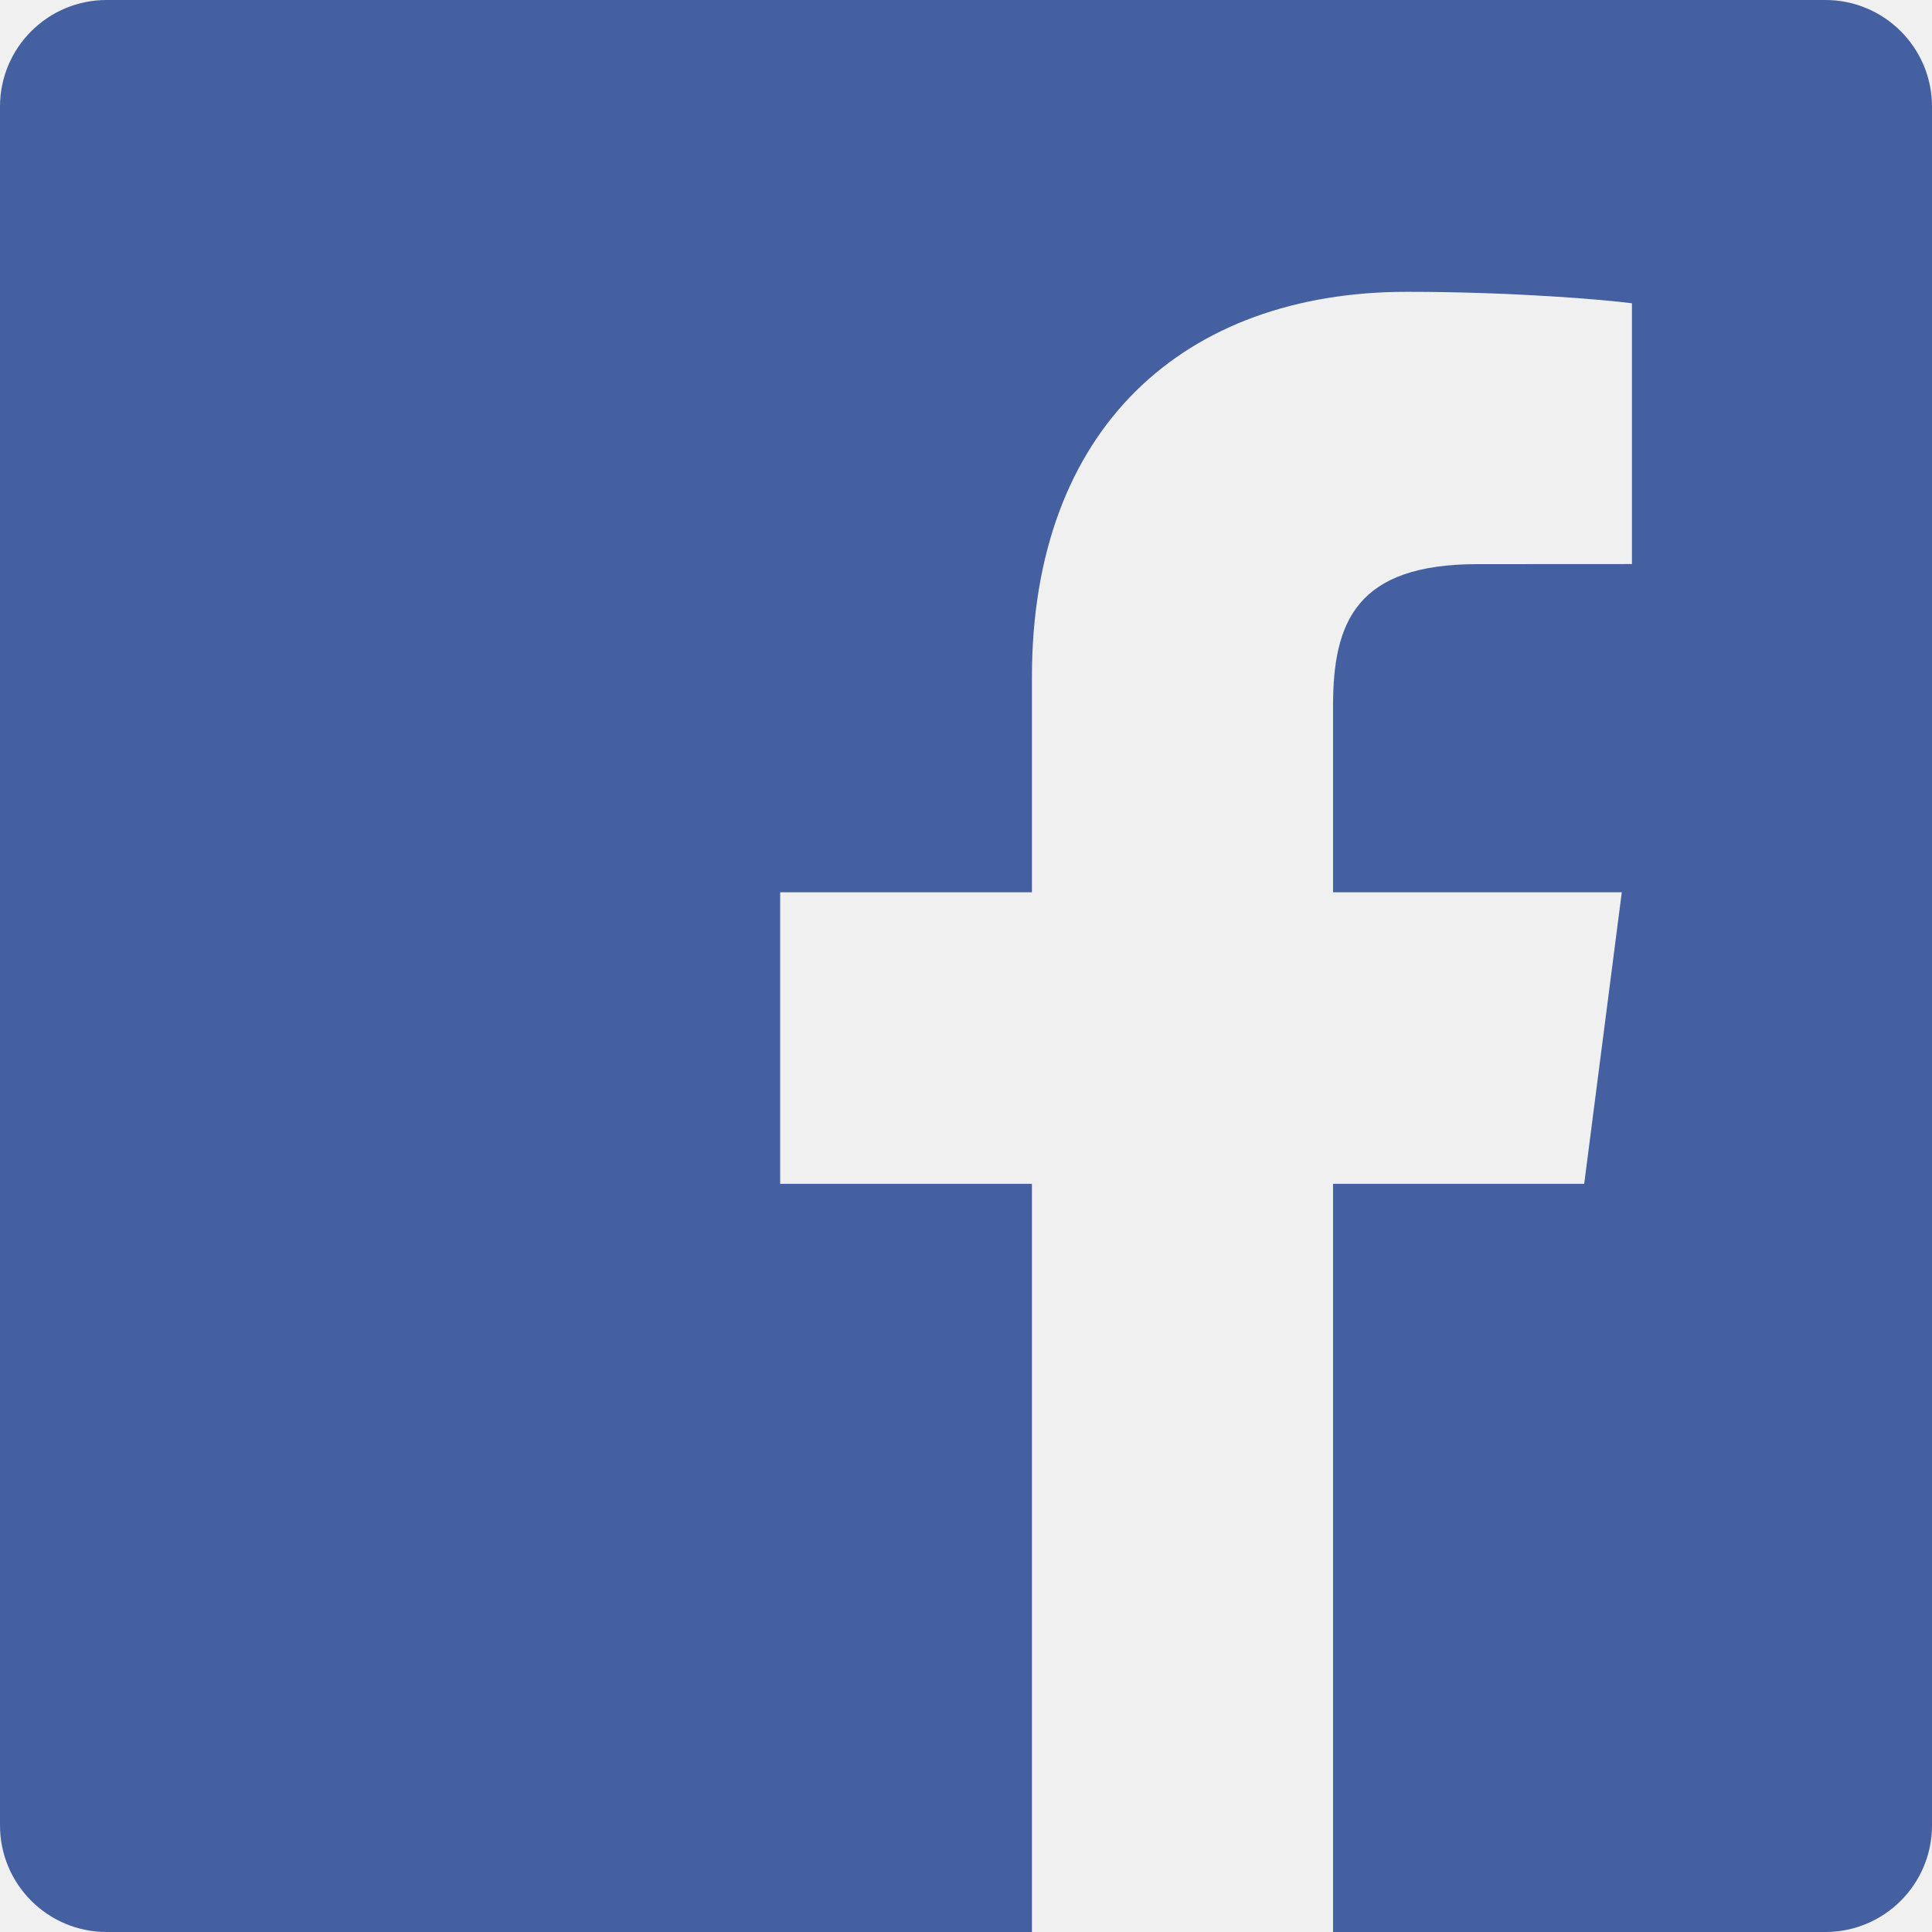
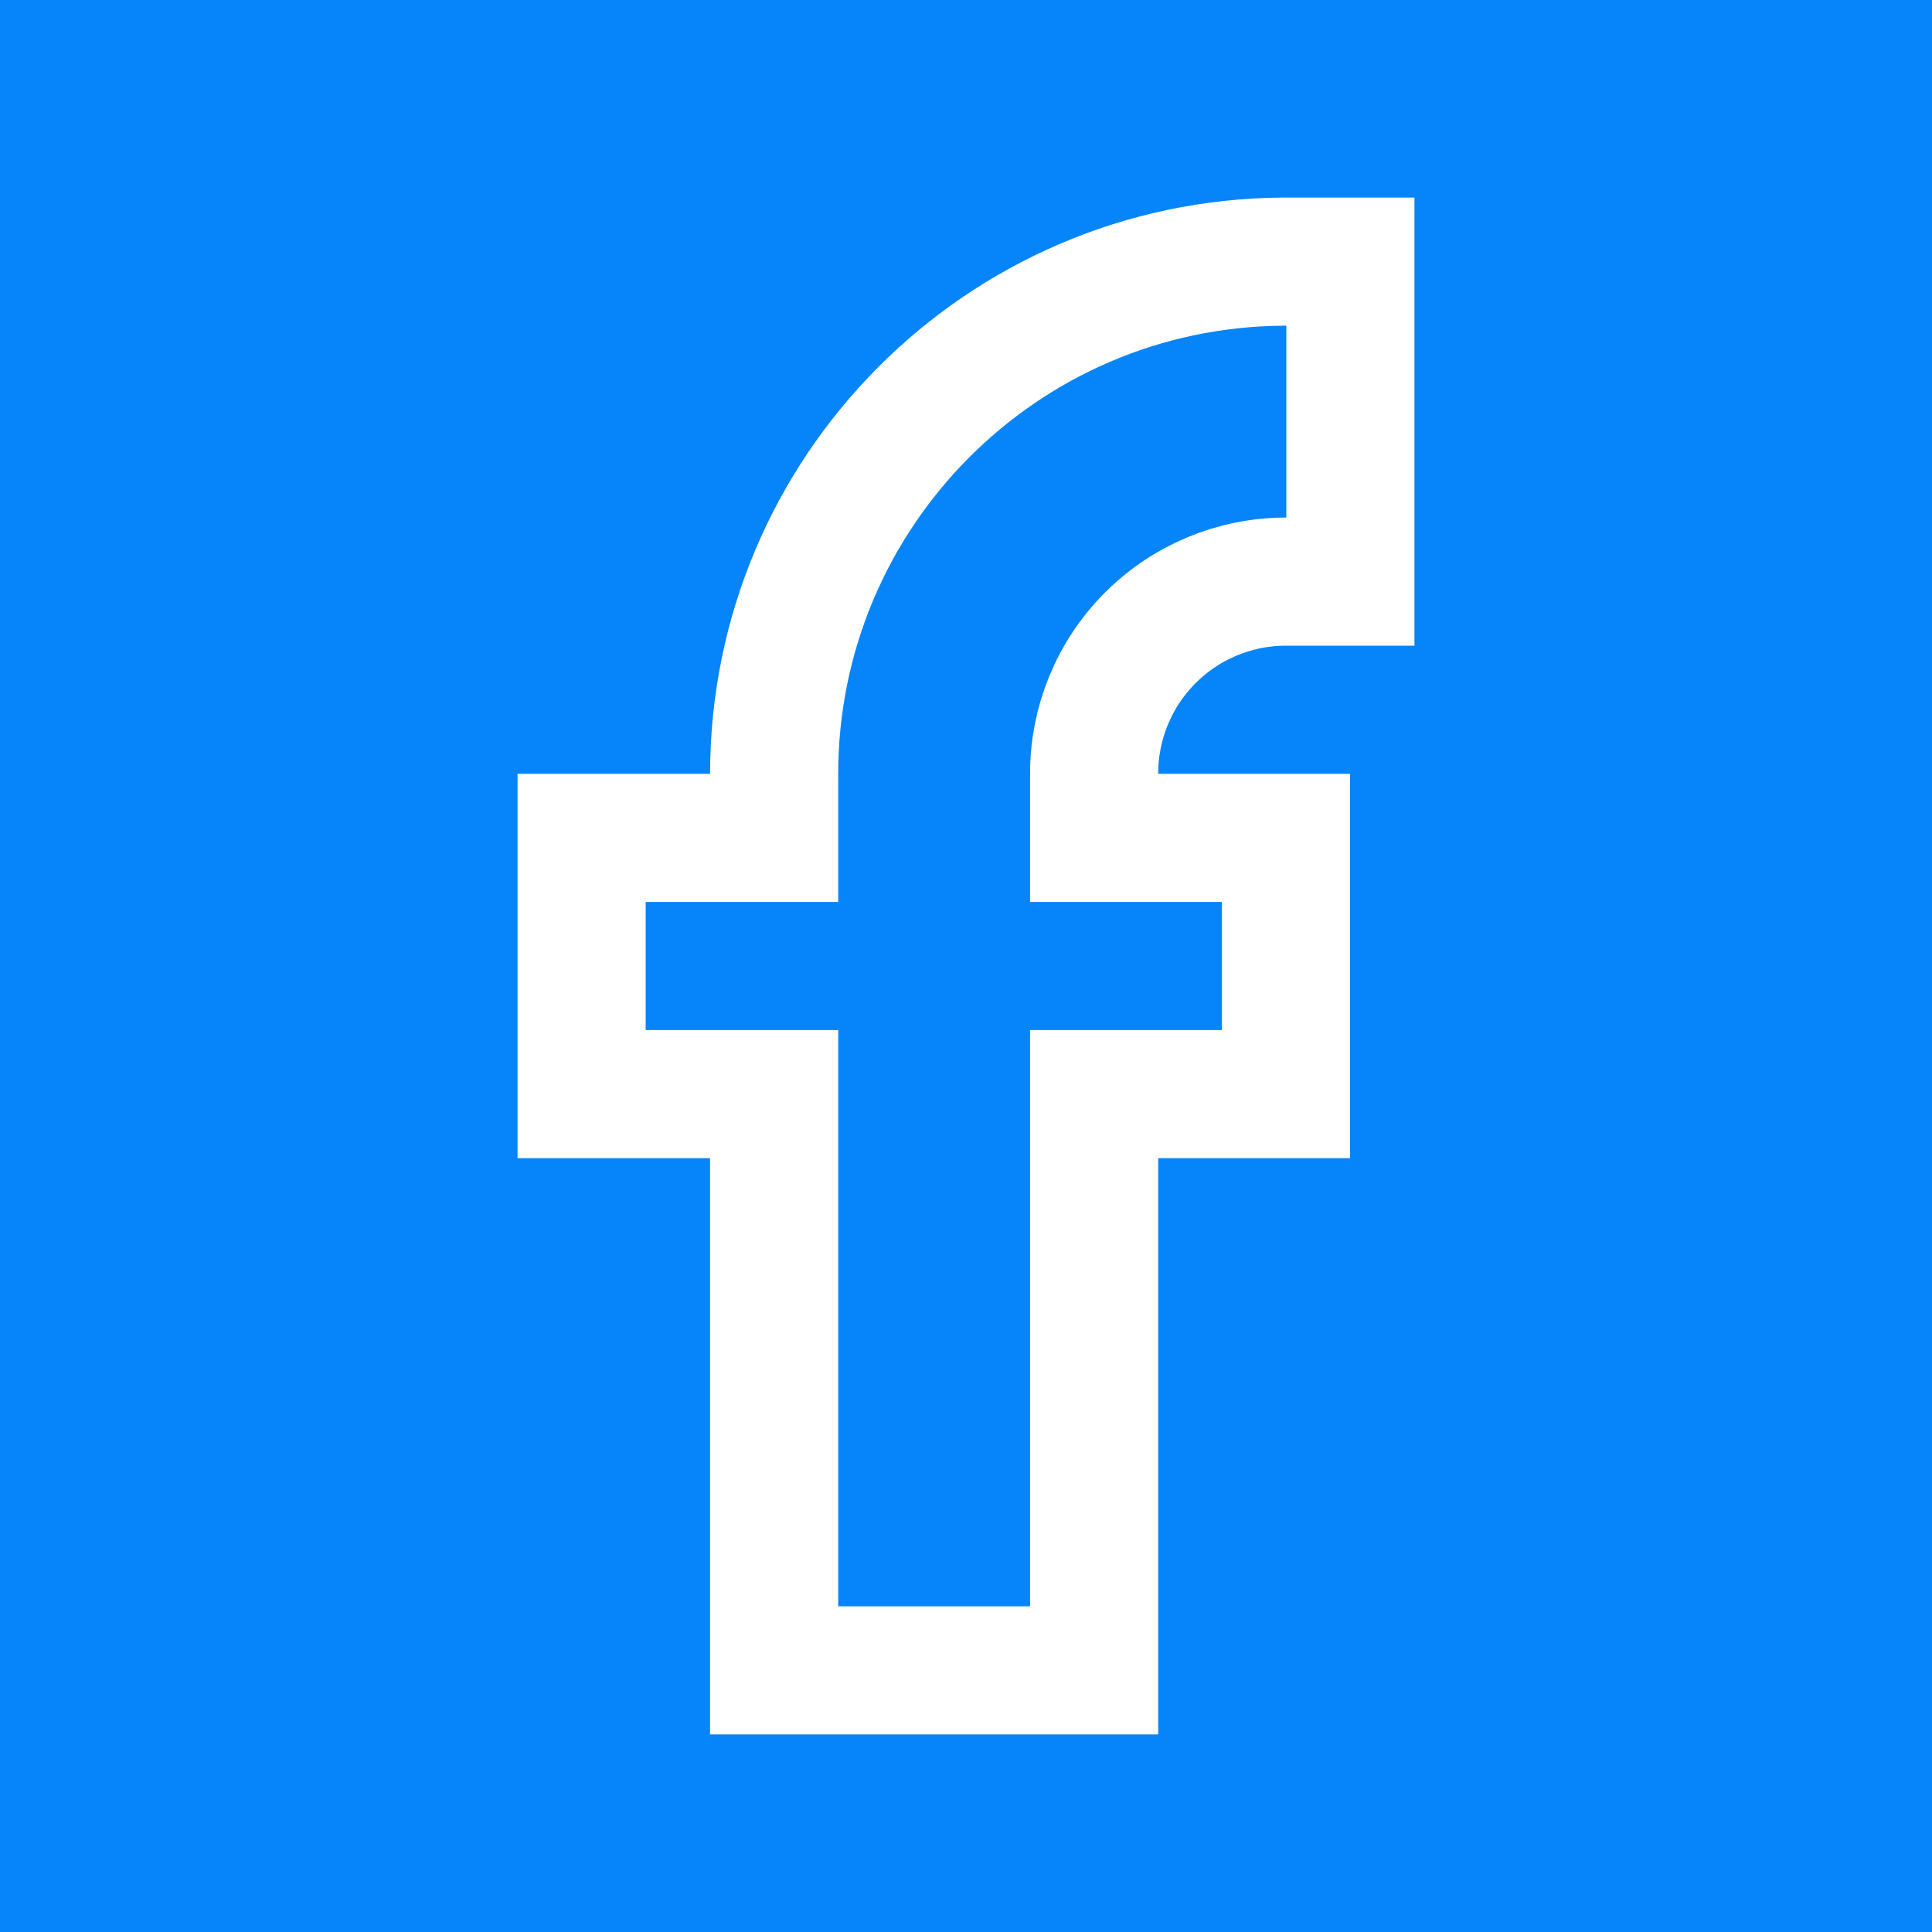
- <svg xmlns="http://www.w3.org/2000/svg" width="800px" height="800px" viewBox="0 0 48 48" version="1.1">
-   <defs>
- 
- </defs>
-   <g id="Icons" stroke="none" stroke-width="1" fill="none" fill-rule="evenodd">
-     <g id="Color-" transform="translate(-200, -160)" fill="#4460A0">
-       <path d="M225.638,208 L202.649,208 C201.186,208 200,206.814 200,205.351 L200,162.649 C200,161.186 201.186,160 202.649,160 L245.351,160 C246.814,160 248,161.186 248,162.649 L248,205.351 C248,206.814 246.814,208 245.351,208 L233.119,208 L233.119,189.412 L239.359,189.412 L240.293,182.168 L233.119,182.168 L233.119,177.543 C233.119,175.445 233.702,174.016 236.709,174.016 L240.545,174.014 L240.545,167.535 C239.882,167.447 237.605,167.25 234.956,167.25 C229.425,167.25 225.638,170.626 225.638,176.825 L225.638,182.168 L219.383,182.168 L219.383,189.412 L225.638,189.412 L225.638,208 L225.638,208 Z" id="Facebook">
- 
- </path>
-     </g>
+ <svg xmlns="http://www.w3.org/2000/svg" width="256px" height="256px" viewBox="-2.4 -2.4 28.80 28.80" id="Layer_1" data-name="Layer 1" fill="#000000">
+   <g id="SVGRepo_bgCarrier" stroke-width="0">
+     <rect x="-2.4" y="-2.4" width="28.80" height="28.80" rx="0" fill="#0684f9" strokewidth="0" />
+   </g>
+   <g id="SVGRepo_tracerCarrier" stroke-linecap="round" stroke-linejoin="round" />
+   <g id="SVGRepo_iconCarrier">
+     <defs>
+       <style>.cls-1{fill:none;stroke:#FFFFFF;stroke-miterlimit:10;stroke-width:1.91px;}</style>
+     </defs>
+     <path class="cls-1" d="M17.73,6.27V1.5h-1A7.64,7.64,0,0,0,9.14,9.14v.95H6.27v3.82H9.14V22.5h4.77V13.91h2.86V10.09H13.91V9.14a2.86,2.86,0,0,1,2.86-2.87Z" />
  </g>
</svg>
